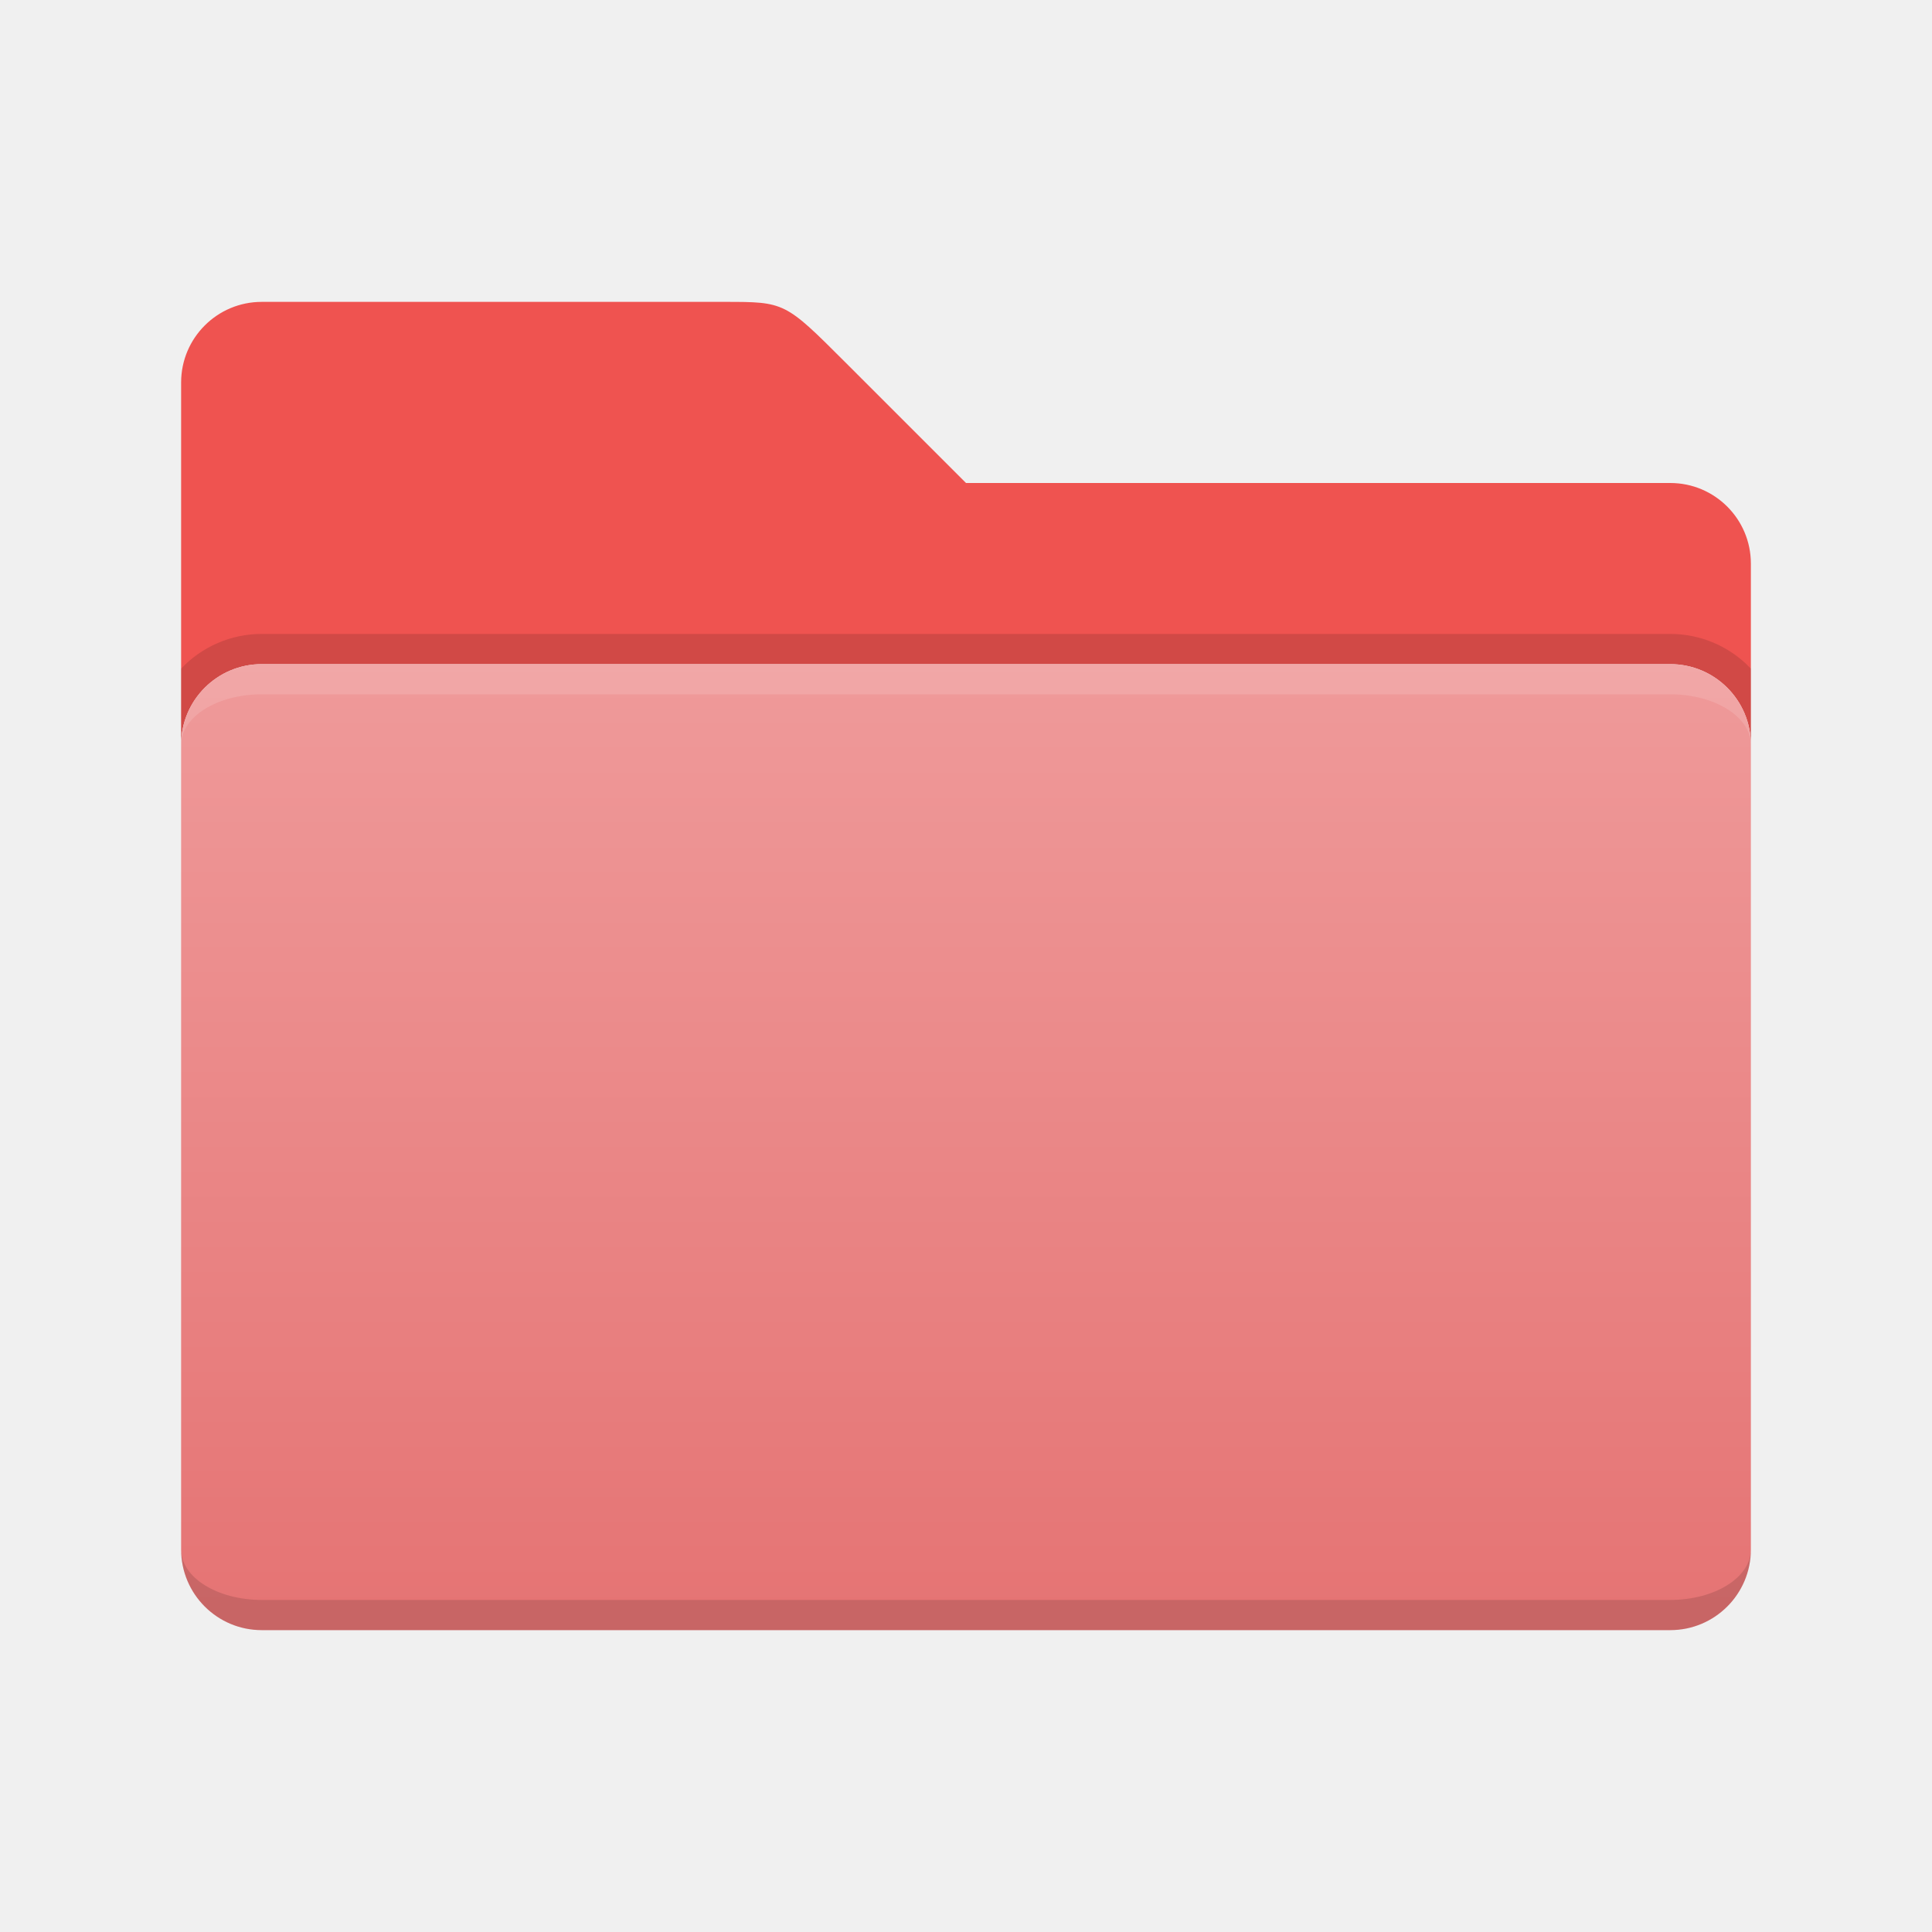
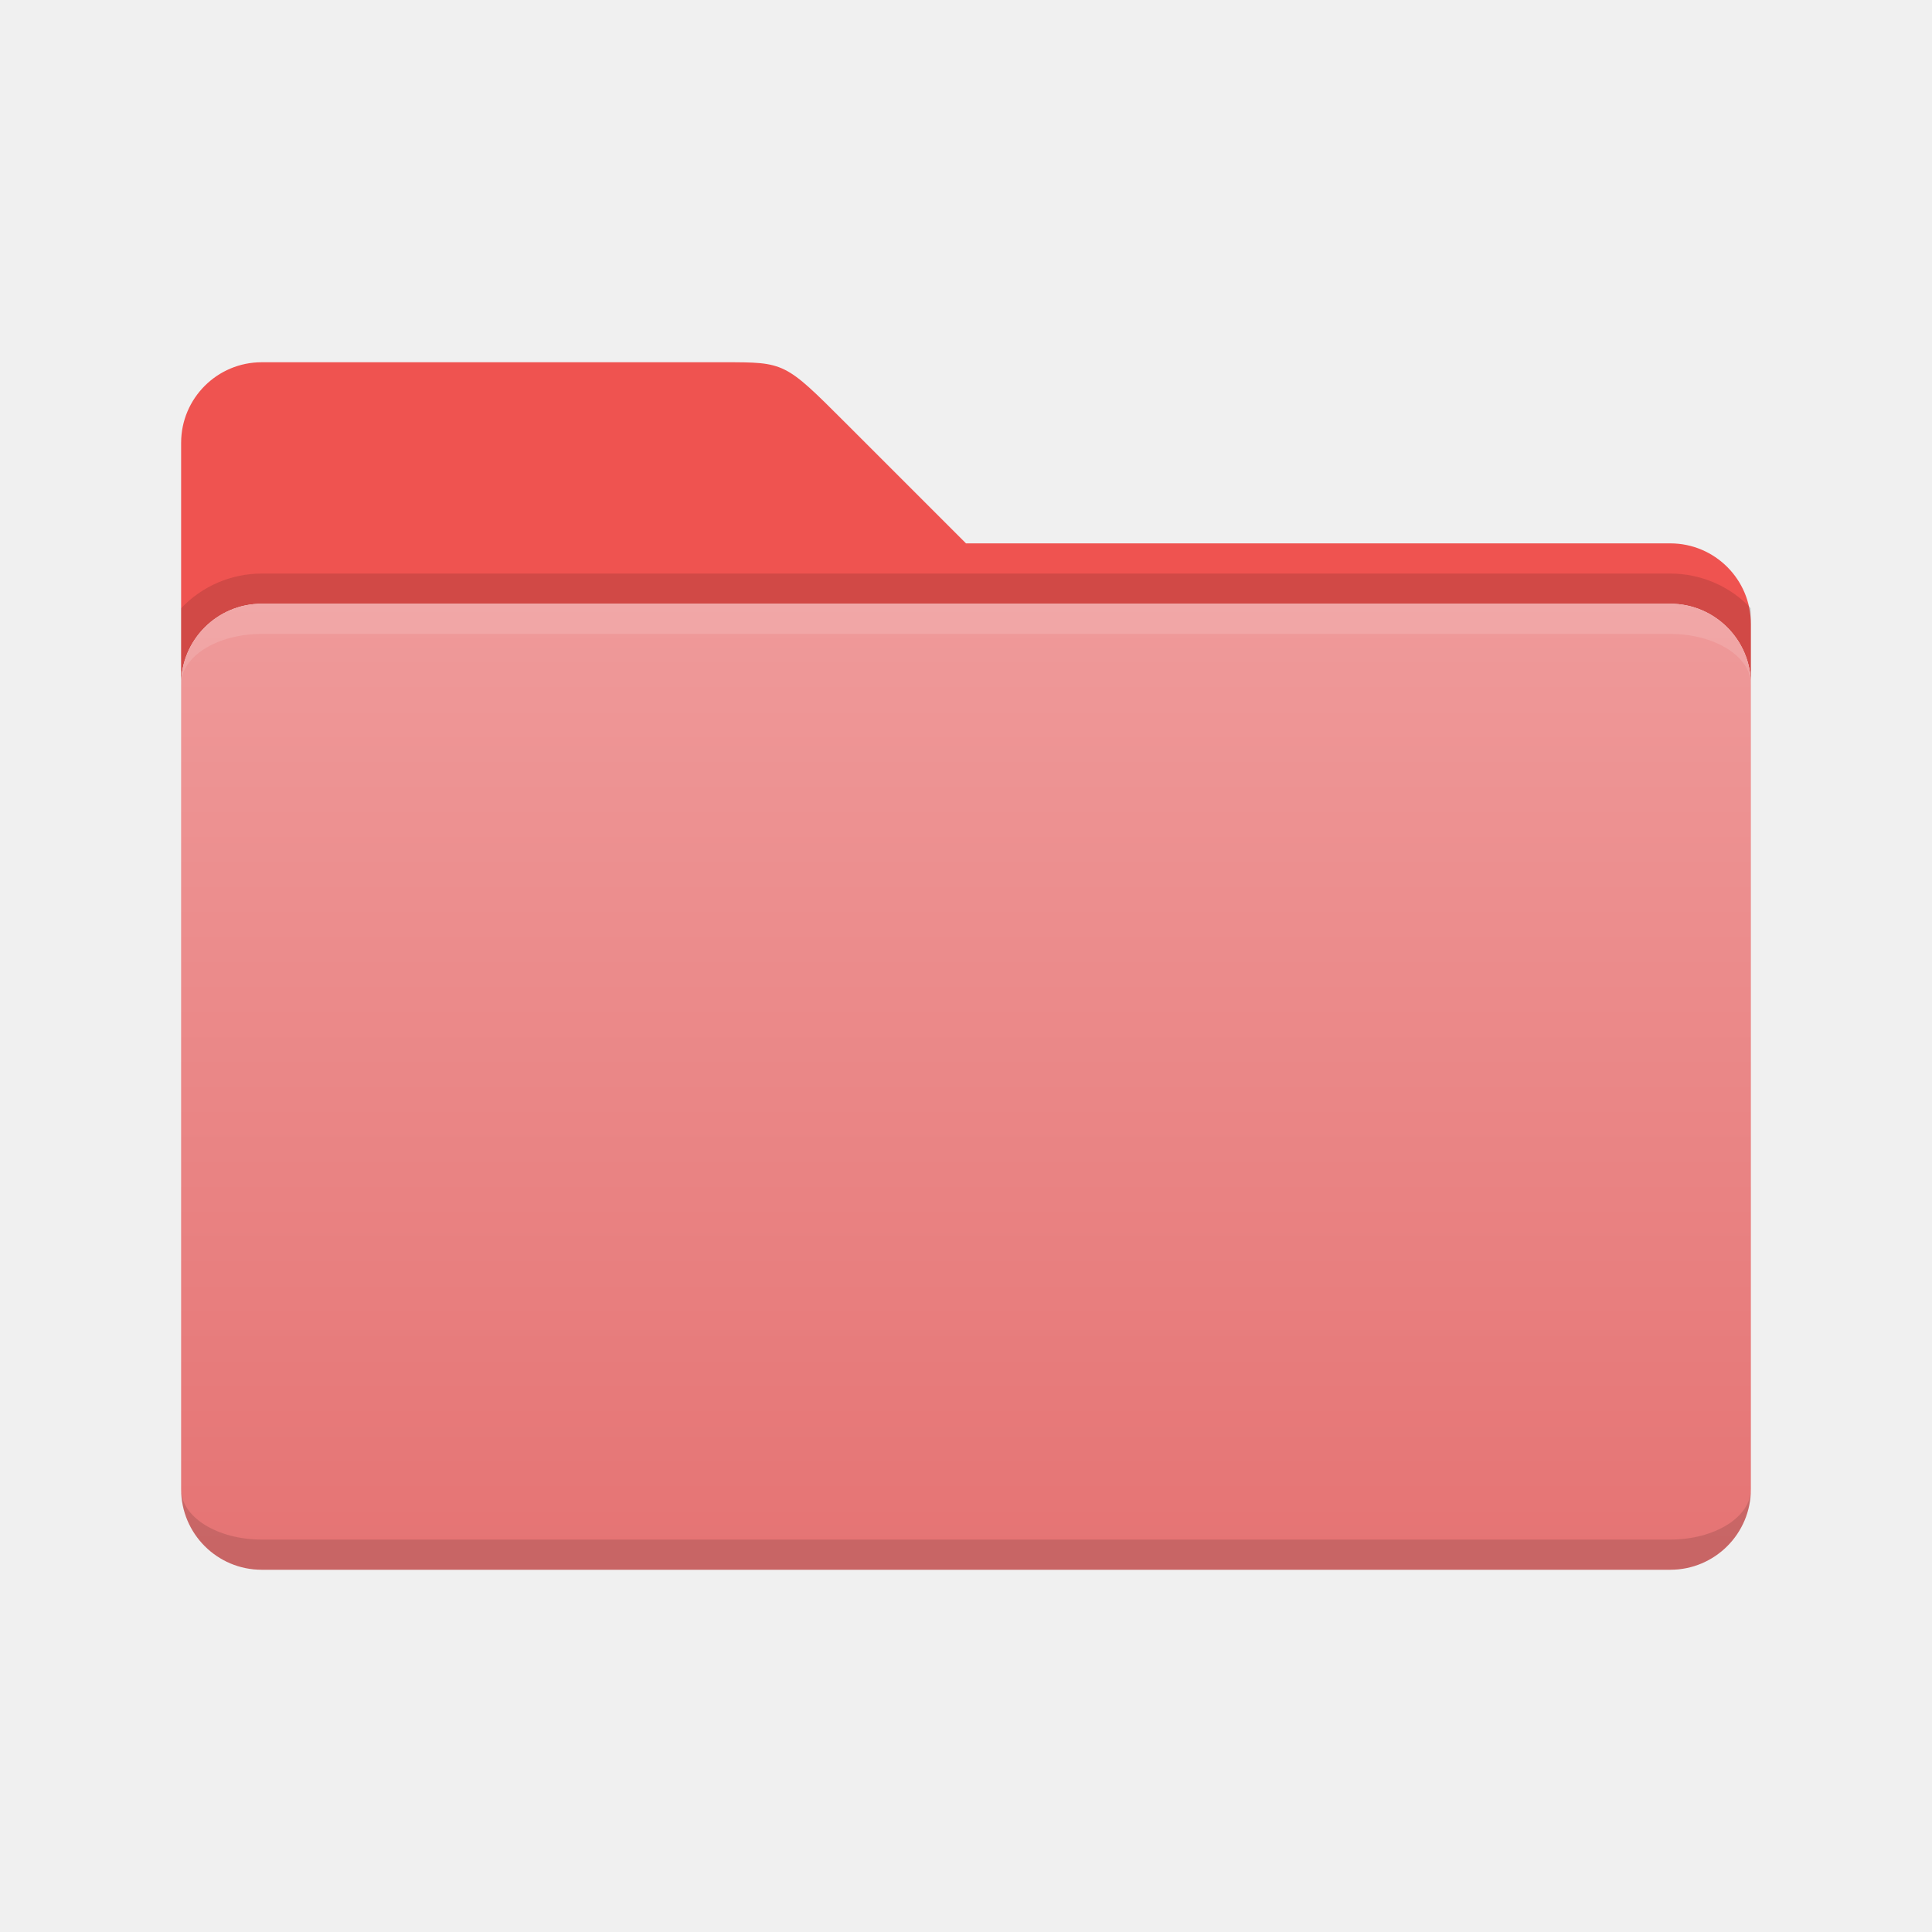
<svg xmlns="http://www.w3.org/2000/svg" viewBox="0 0 64 64">
  <defs>
    <linearGradient id="folder-front" x1="0%" y1="0%" x2="0%" y2="100%">
      <stop offset="0%" style="stop-color:#EF9A9A" />
      <stop offset="100%" style="stop-color:#E57373" />
    </linearGradient>
    <style type="text/css">
      .folder-back { fill: #EF5350 /* Red 300 */ }
      .folder-front { fill: url(#folder-front) }
      .lighten { fill: white; fill-opacity: 0.125 }
      .darken { fill: black; fill-opacity: 0.125 }
    </style>
  </defs>
-   <path class="folder-back" d="m 6,12.67 a 2.67,2.67 0 0 1 2.67,-2.67 h 15.33 c 2,0 2,0 4,2 l 4,4 h 23.33 a 2.67,2.67 0 0 1 2.67,2.67 v 6 a 2.67,2.67 0 0 0 -2.67,-2.67 h -46.66 a 2.67,2.67 0 0 0 -2.67,2.67" />
-   <path class="darken" d="m 8.67,21 a 3.67,3.67 0 0 0 -2.67,1.15 v 2.52 a 2.67,2.67 0 0 1 2.67,-2.67 h 46.66 a 2.67,2.67 0 0 1 2.67,2.67 v -2.52 a 3.67,3.67 0 0 0 -2.67,-1.15" />
-   <rect class="folder-front" x="6" y="22" width="52" height="32" rx="2.67" ry="2.67" />
-   <path class="lighten" d="m 8.67,22 a 2.67,2.67 0 0 0 -2.67,2.67 a 2.67,1.67 0 0 1 2.67,-1.67 h 46.66 a 2.67,1.67 0 0 1 2.67,1.67 a 2.67,2.67 0 0 0 -2.67,-2.67" />
-   <path class="darken" d="m 8.67,53 a 2.67,1.67 0 0 1 -2.67,-1.67 a 2.67,2.67 0 0 0 2.67,2.67 h 46.66 a 2.67,2.67 0 0 0 2.67,-2.67 a 2.67,1.67 0 0 1 -2.67,1.67" />
+   <path class="folder-back" d="m 6,14.67 a 2.67,2.67 0 0 1 2.67,-2.67 h 15.33 c 2,0 2,0 4,2 l 4,4 h 23.33 a 2.67,2.67 0 0 1 2.67,2.67 v 2 a 2.67,2.67 0 0 0 -2.67,-2.67 h -46.66 a 2.67,2.67 0 0 0 -2.67,2.67" />
+   <path class="darken" d="m 8.67,19 a 3.67,3.67 0 0 0 -2.67,1.15 v 2.52 a 2.67,2.67 0 0 1 2.67,-2.67 h 46.66 a 2.67,2.67 0 0 1 2.67,2.67 v -2.52 a 3.67,3.67 0 0 0 -2.67,-1.15" />
+   <rect class="folder-front" x="6" y="20" width="52" height="32" rx="2.67" ry="2.67" />
+   <path class="lighten" d="m 8.67,20 a 2.67,2.67 0 0 0 -2.67,2.67 a 2.67,1.67 0 0 1 2.67,-1.67 h 46.66 a 2.67,1.67 0 0 1 2.67,1.67 a 2.67,2.67 0 0 0 -2.67,-2.67" />
+   <path class="darken" d="m 8.67,51 a 2.67,1.67 0 0 1 -2.67,-1.67 a 2.67,2.67 0 0 0 2.67,2.67 h 46.66 a 2.67,2.67 0 0 0 2.67,-2.67 a 2.67,1.67 0 0 1 -2.67,1.67" />
</svg>
